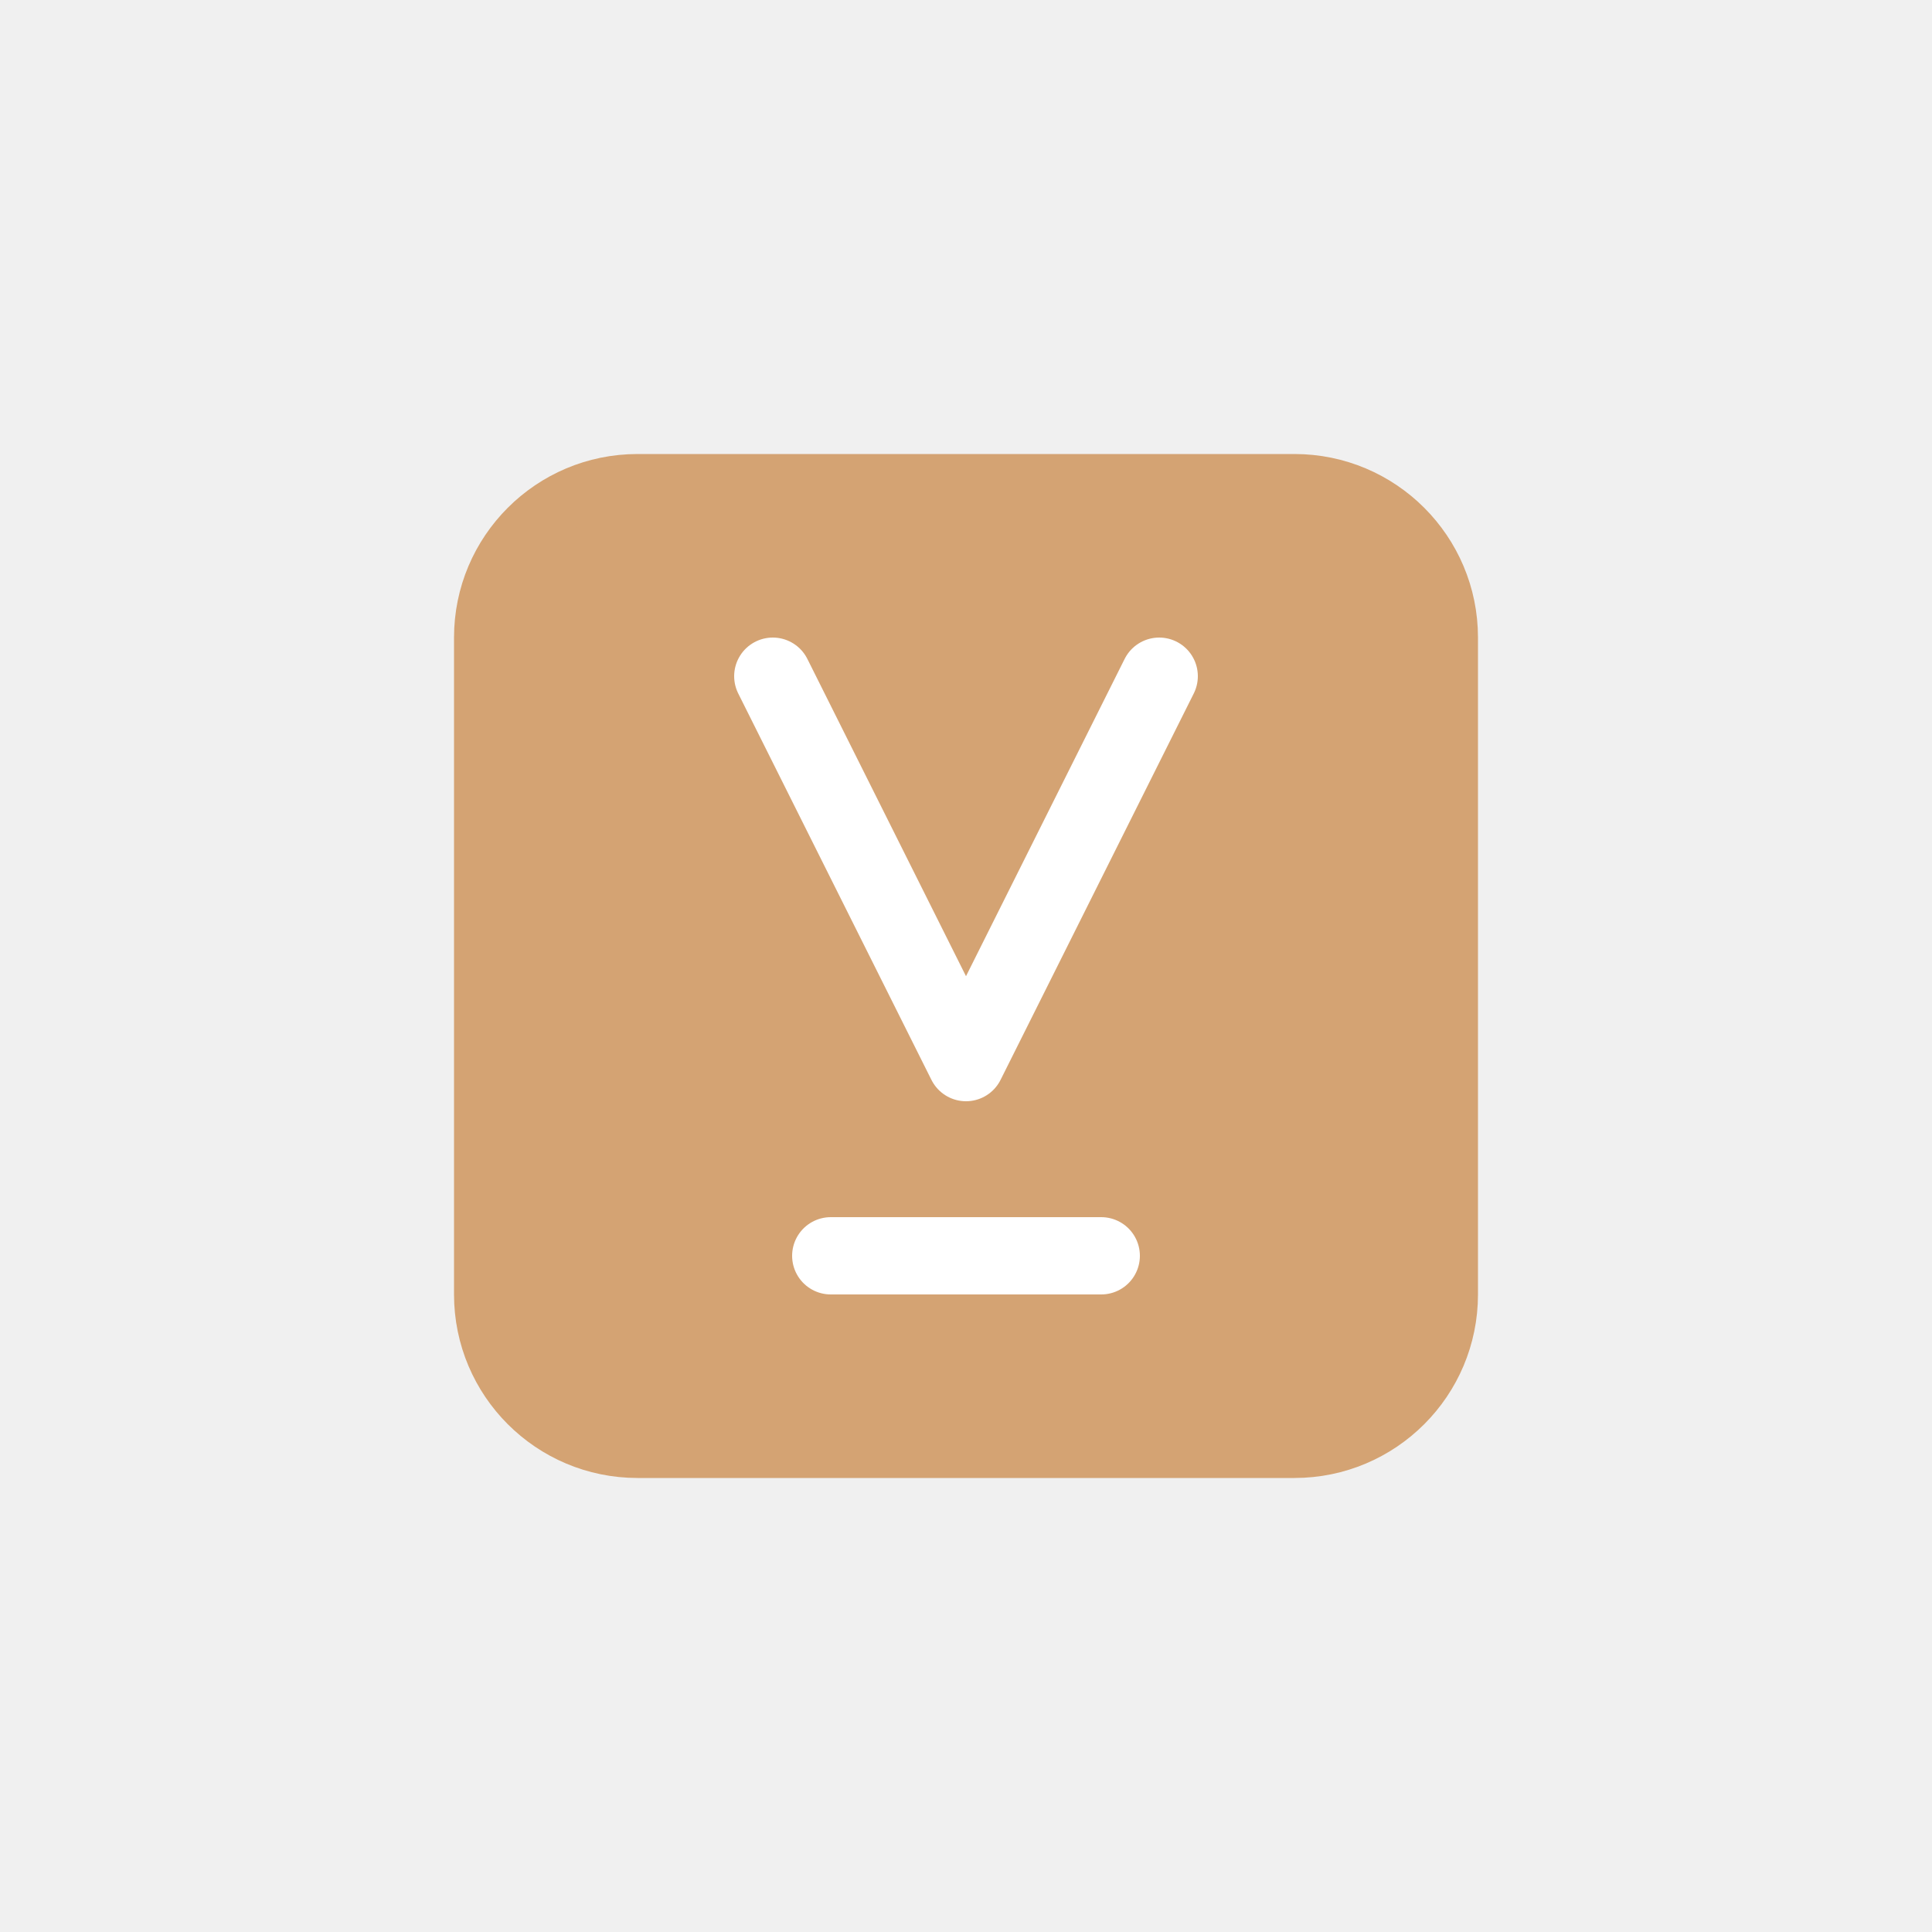
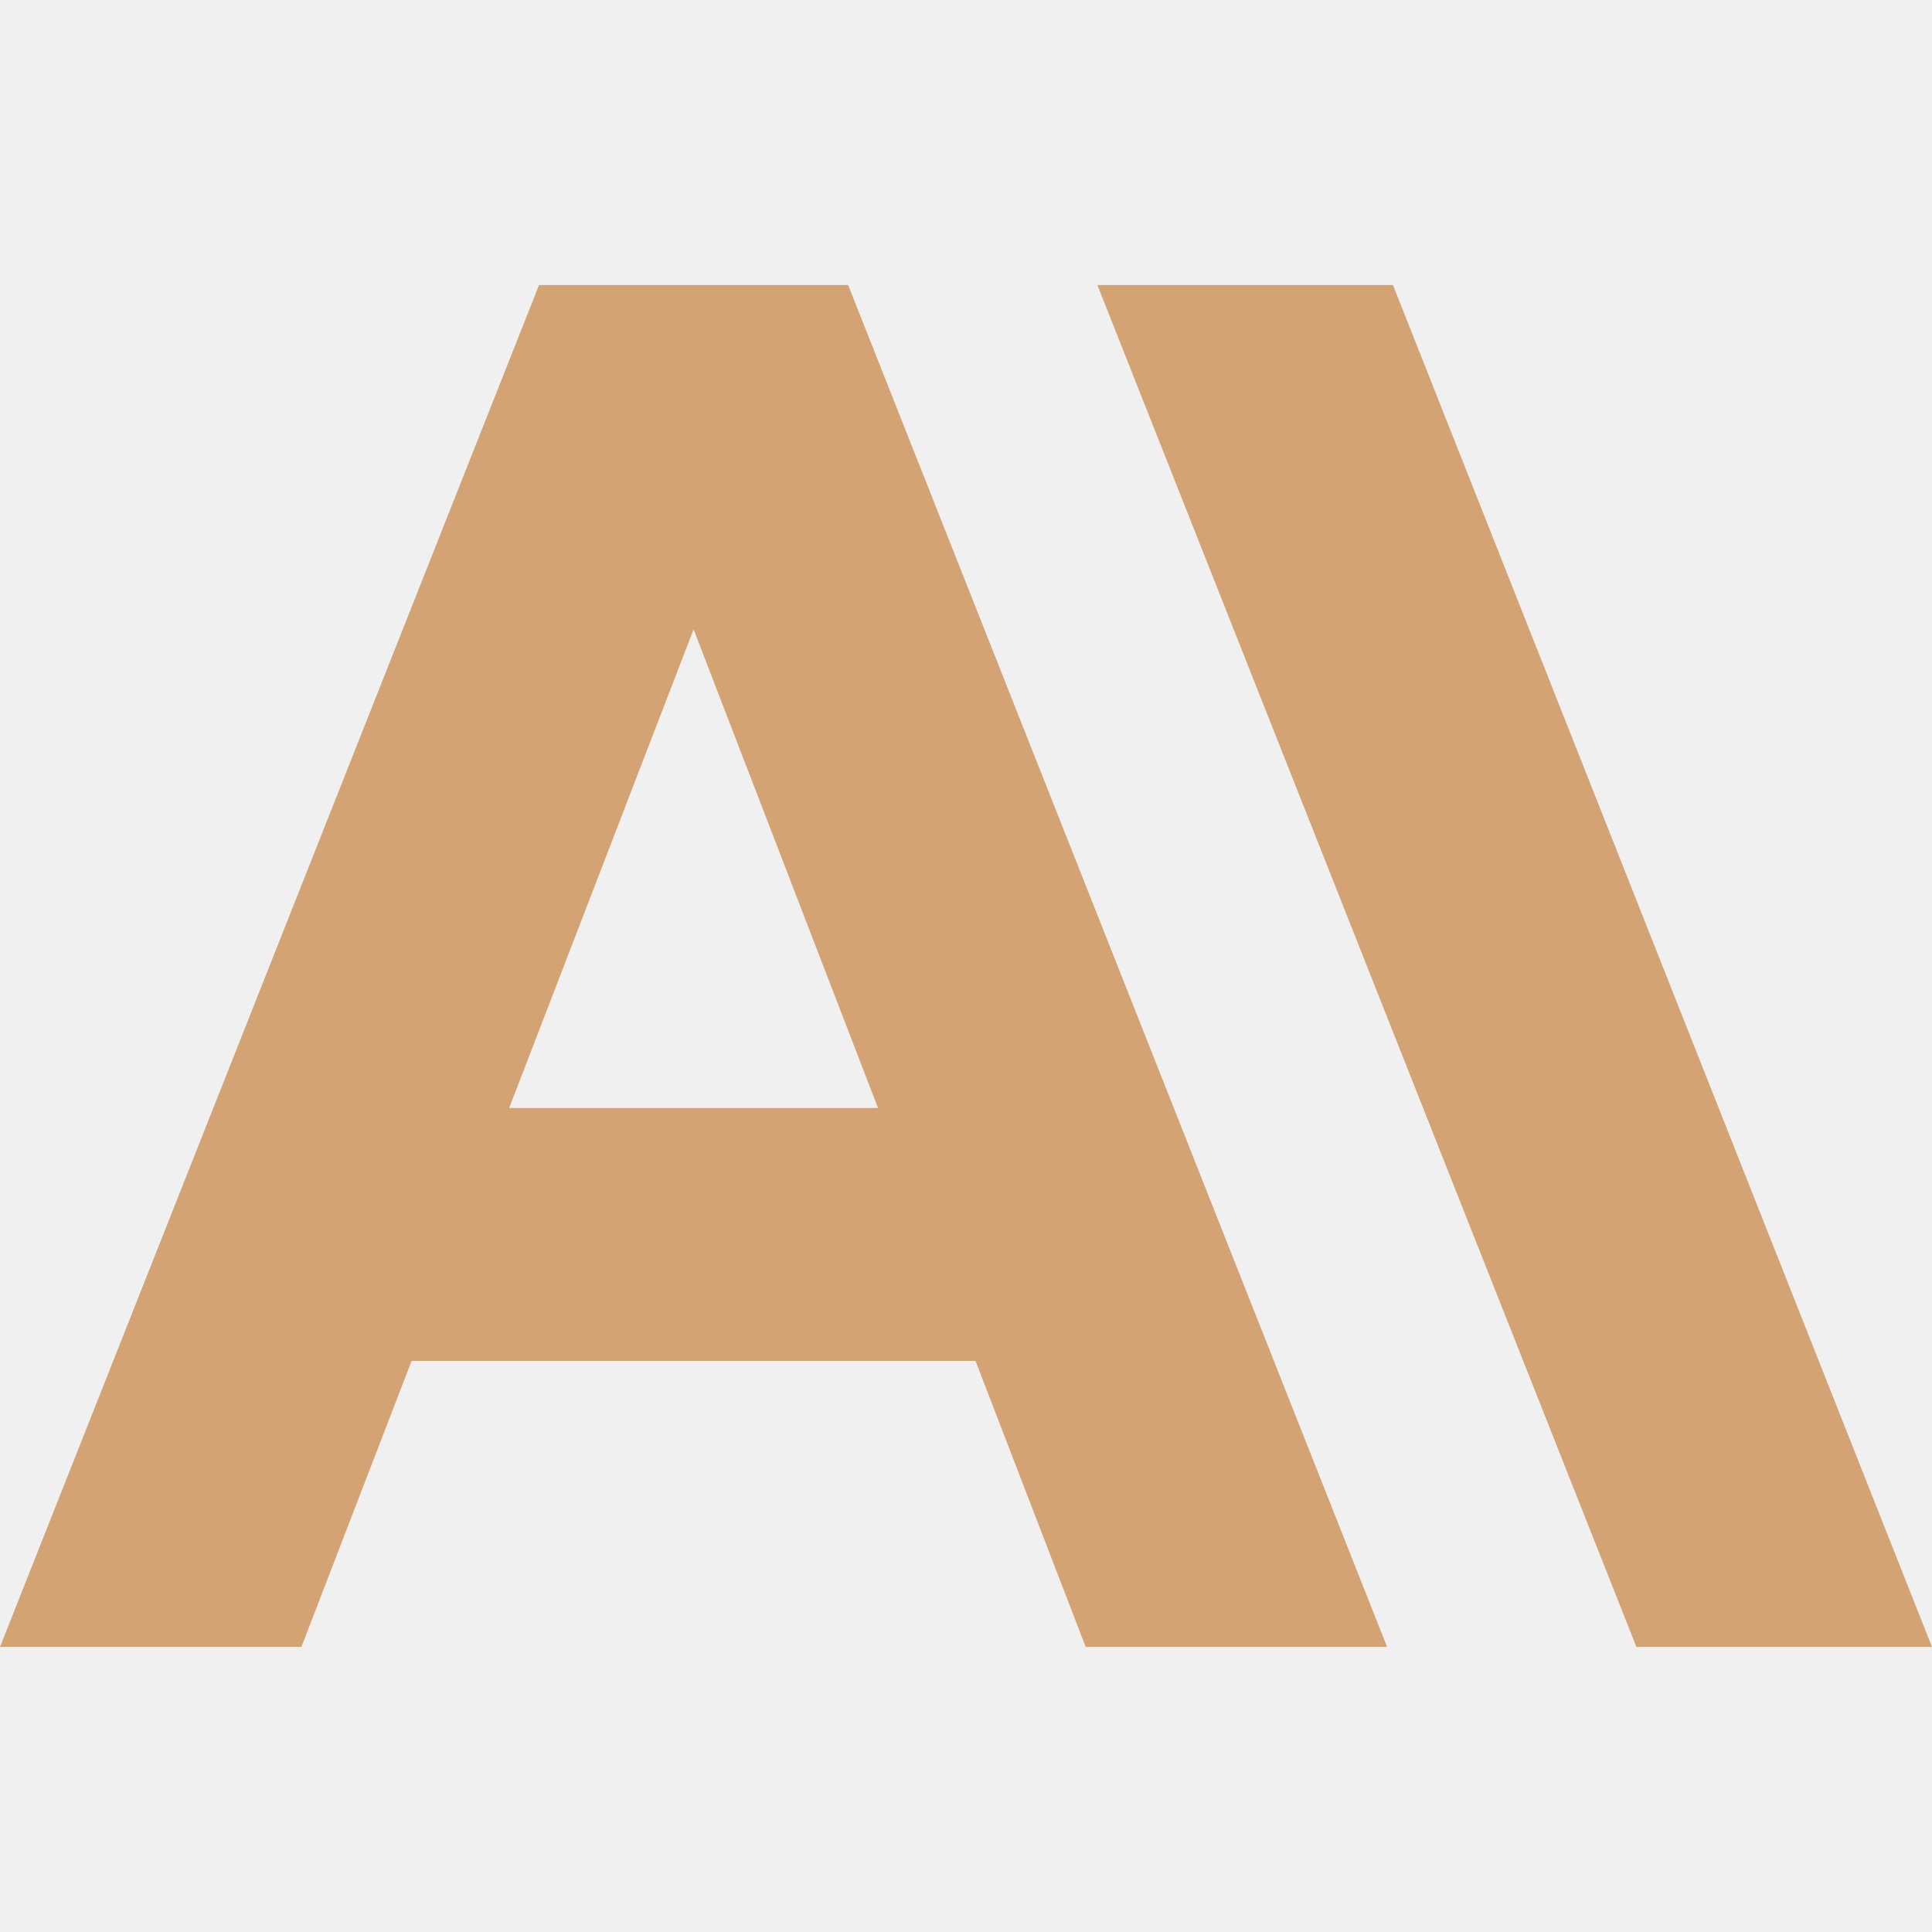
- <svg xmlns="http://www.w3.org/2000/svg" viewBox="0 0 100 100" fill="none">
-   <rect x="25" y="25" width="50" height="50" rx="8" fill="#D4A373" stroke="#D4A373" stroke-width="3" />
-   <path d="M40 35 L50 55 L60 35" stroke="white" stroke-width="4" stroke-linecap="round" stroke-linejoin="round" fill="none" />
-   <path d="M43 65 L57 65" stroke="white" stroke-width="4" stroke-linecap="round" />
+ <svg xmlns="http://www.w3.org/2000/svg" fill="#D4A373" role="img" viewBox="0 0 24 24">
+   <path d="M17.304 3.541h-3.672l6.696 16.918H24Zm-10.608 0L0 20.459h3.744l1.369-3.553h7.005l1.369 3.553h3.744L10.536 3.541Zm-.371 10.223 2.291-5.946 2.291 5.946Z" />
</svg>
